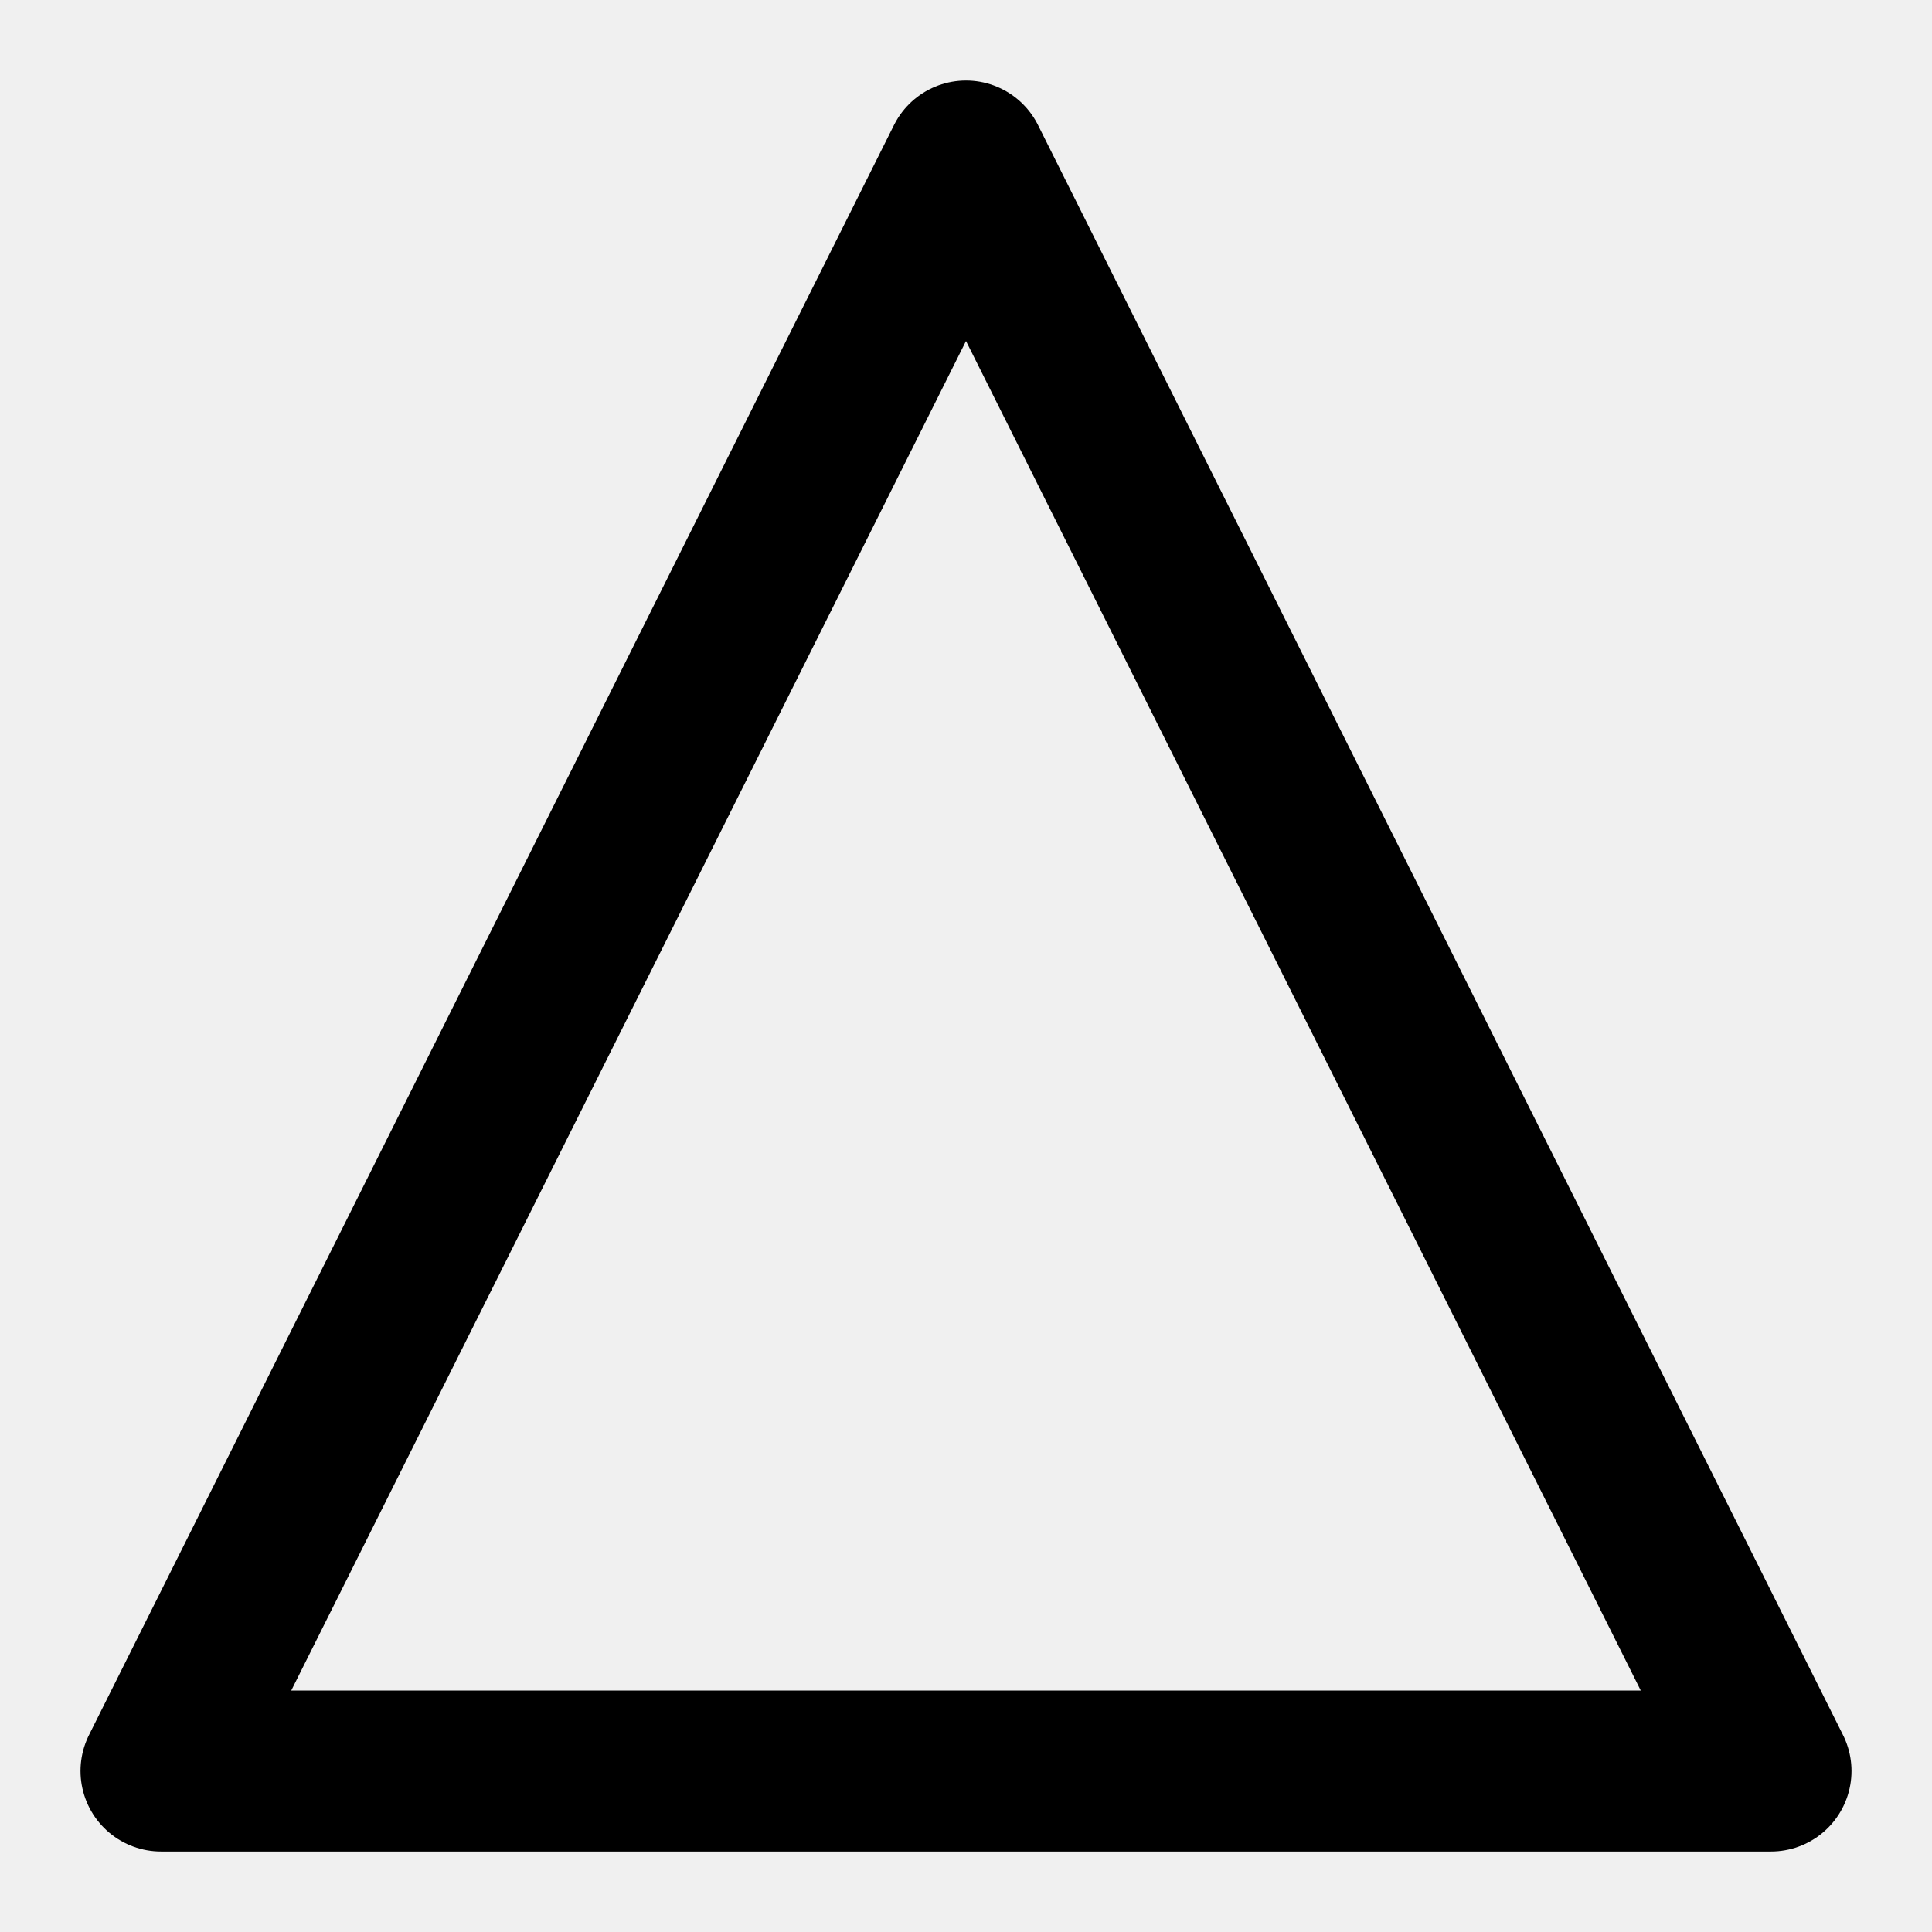
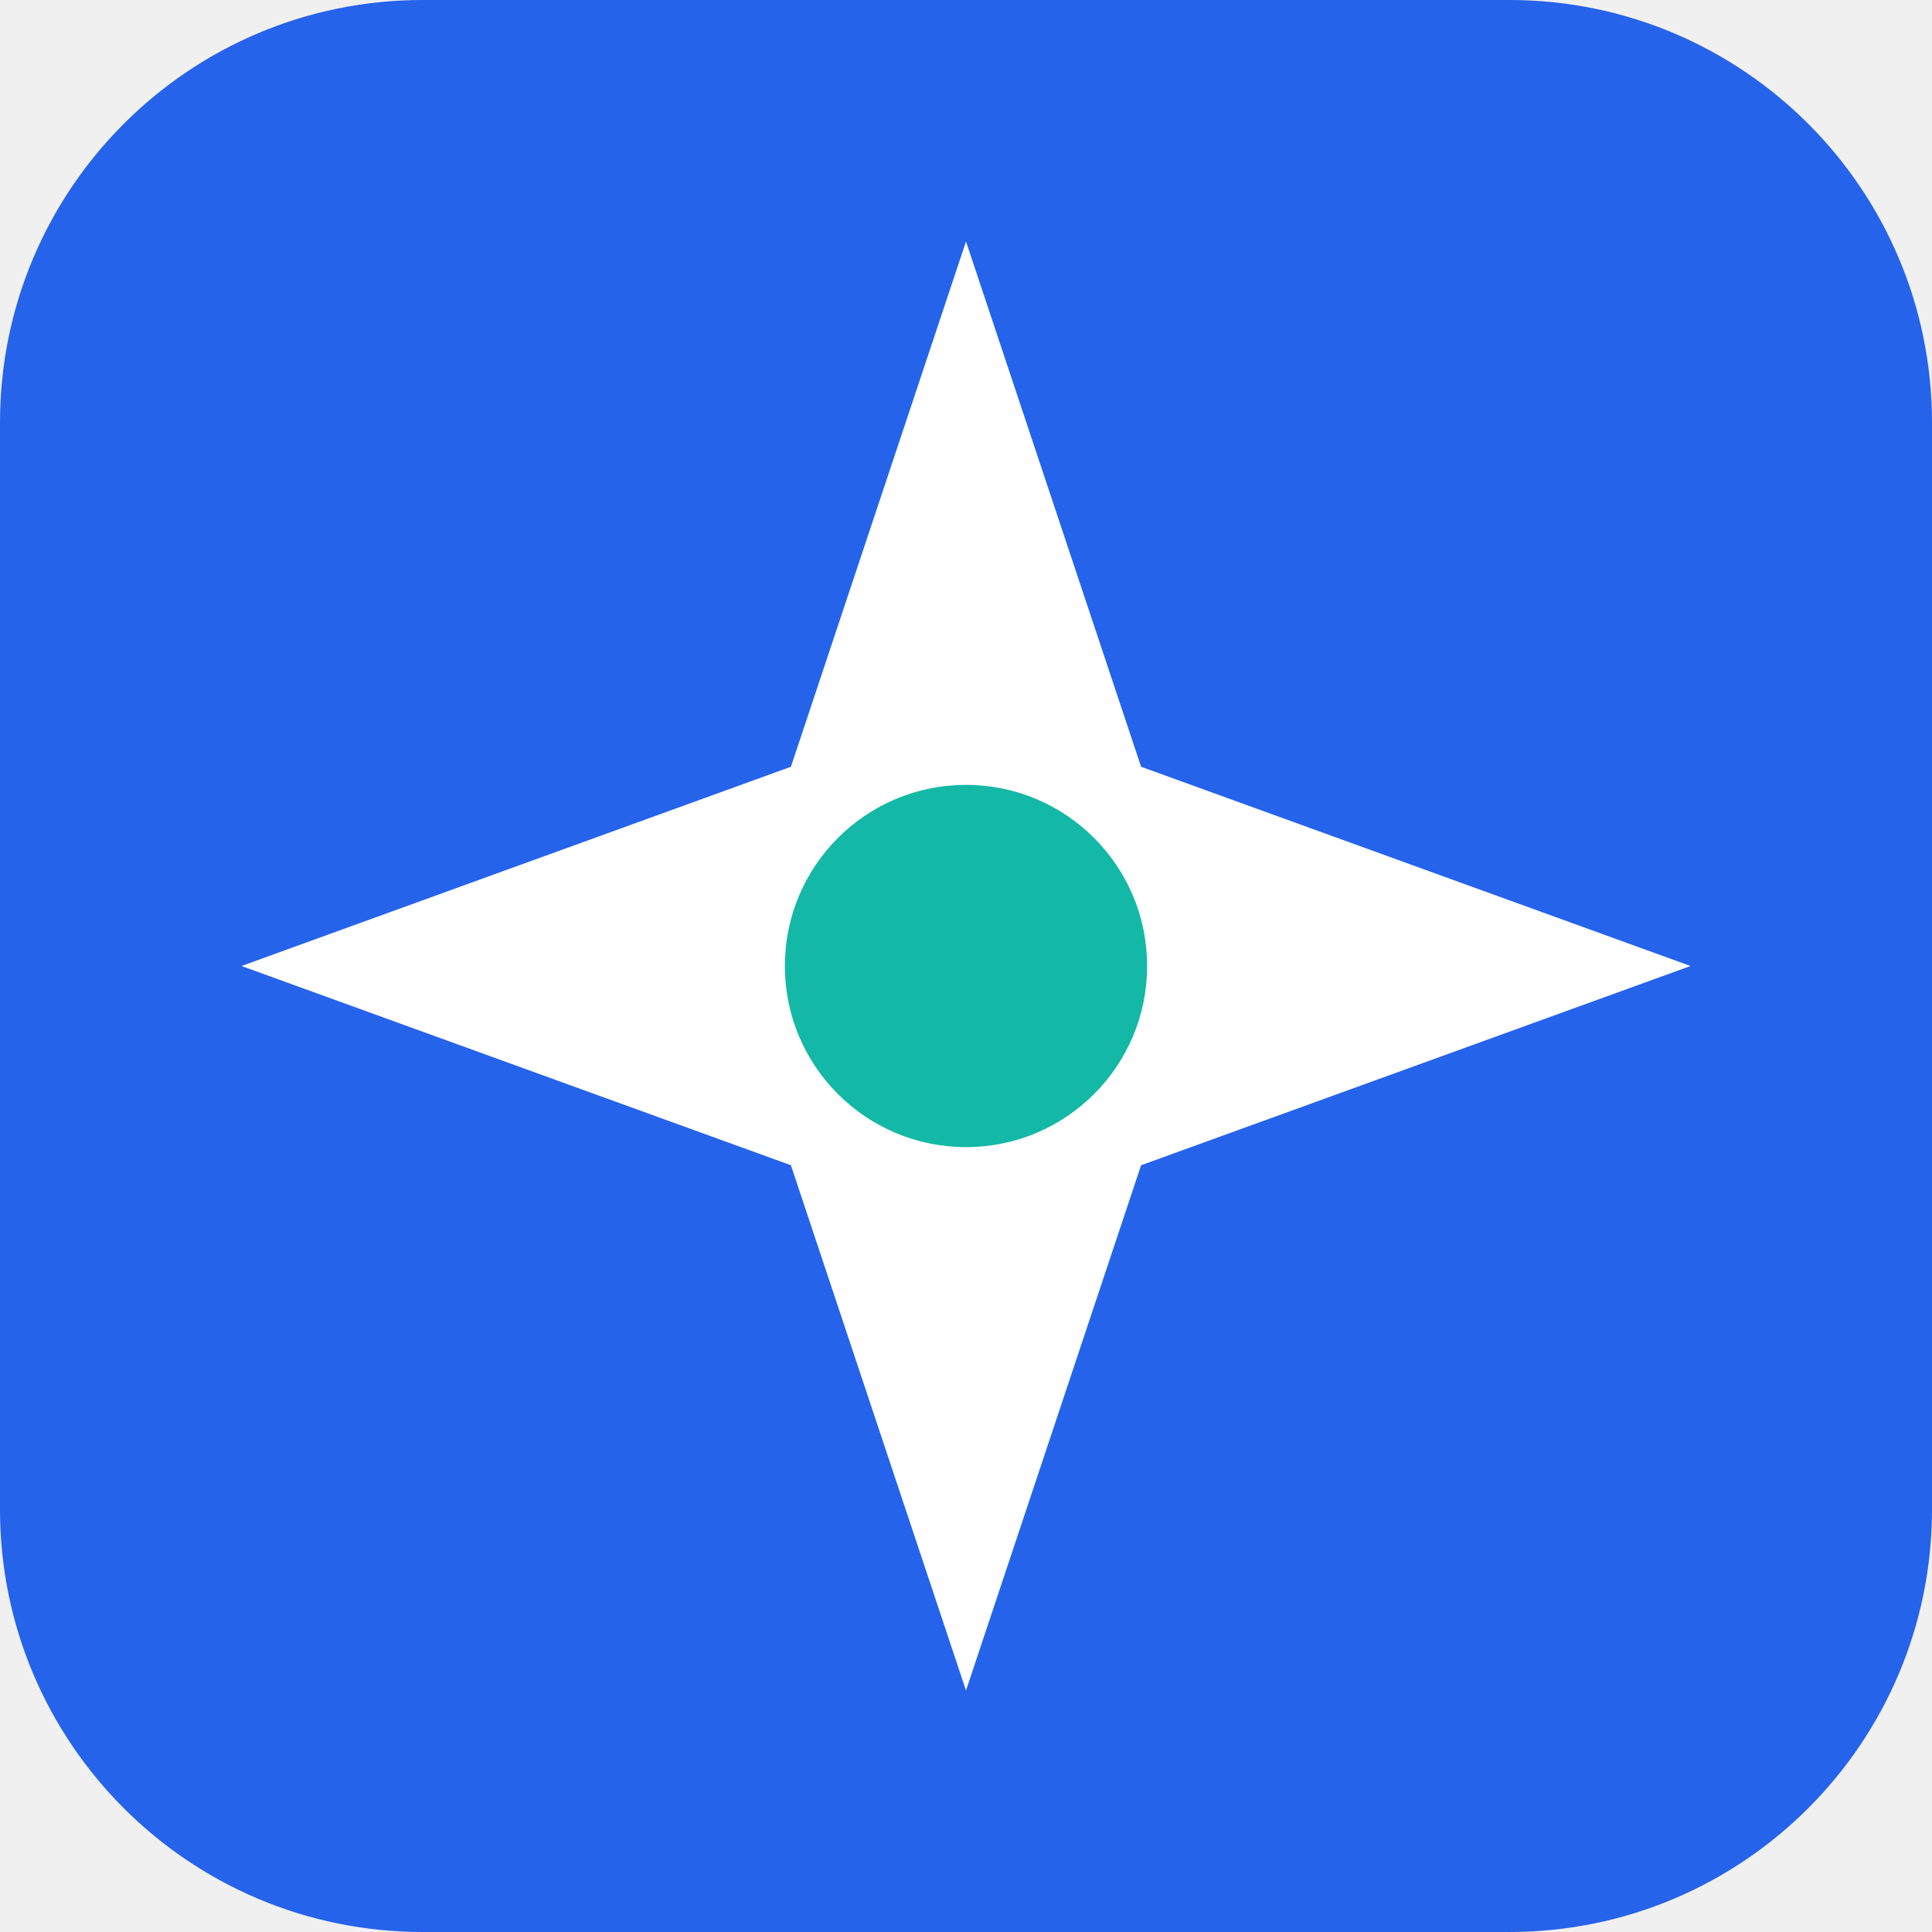
- <svg xmlns="http://www.w3.org/2000/svg" viewBox="0 0 24 24" fill="none" stroke="currentColor" stroke-width="2" stroke-linecap="round" stroke-linejoin="round">
-   <path d="M12 2L2 22h20L12 2z" />
+ <svg xmlns="http://www.w3.org/2000/svg" viewBox="0 0 64 64" role="img" aria-label="Northstar Websites compass mark">
+   <rect width="64" height="64" rx="14" fill="#2563eb" />
+   <path d="M32 8l5.8 17.4L56 32l-18.2 6.6L32 56l-5.8-17.4L8 32l18.2-6.6L32 8z" fill="#fff" />
+   <circle cx="32" cy="32" r="6" fill="#14b8a6" />
</svg>
